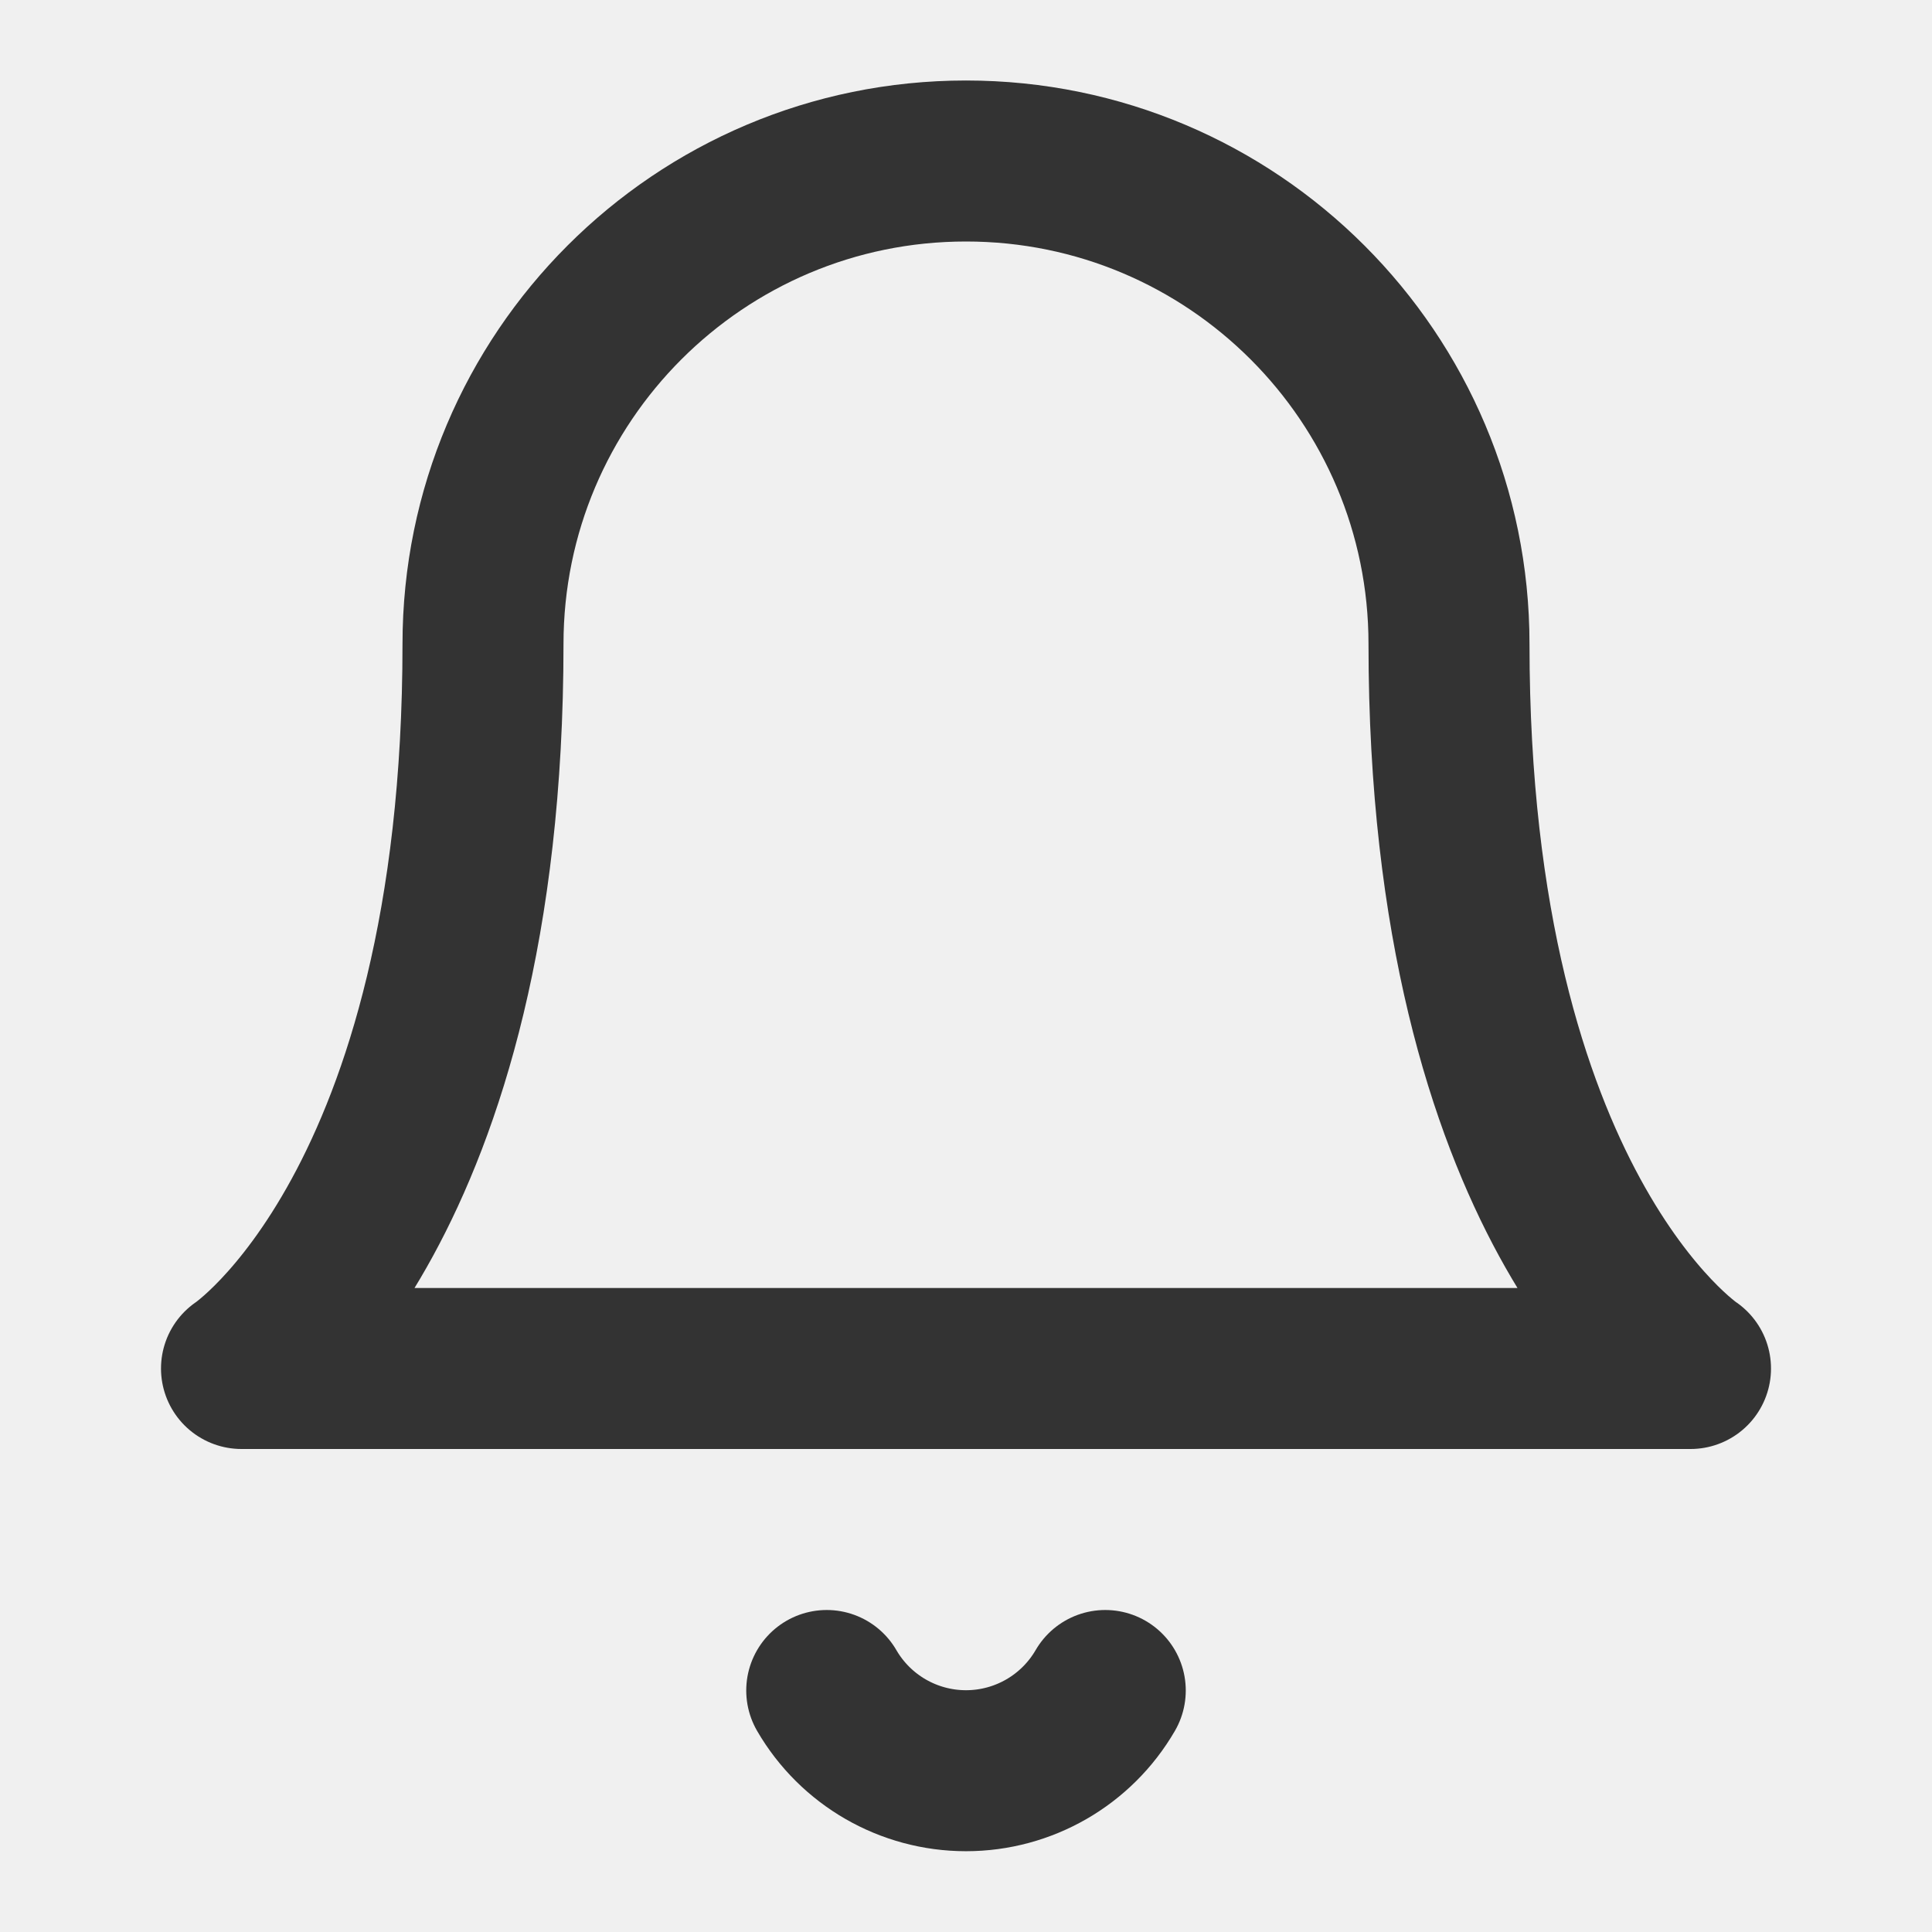
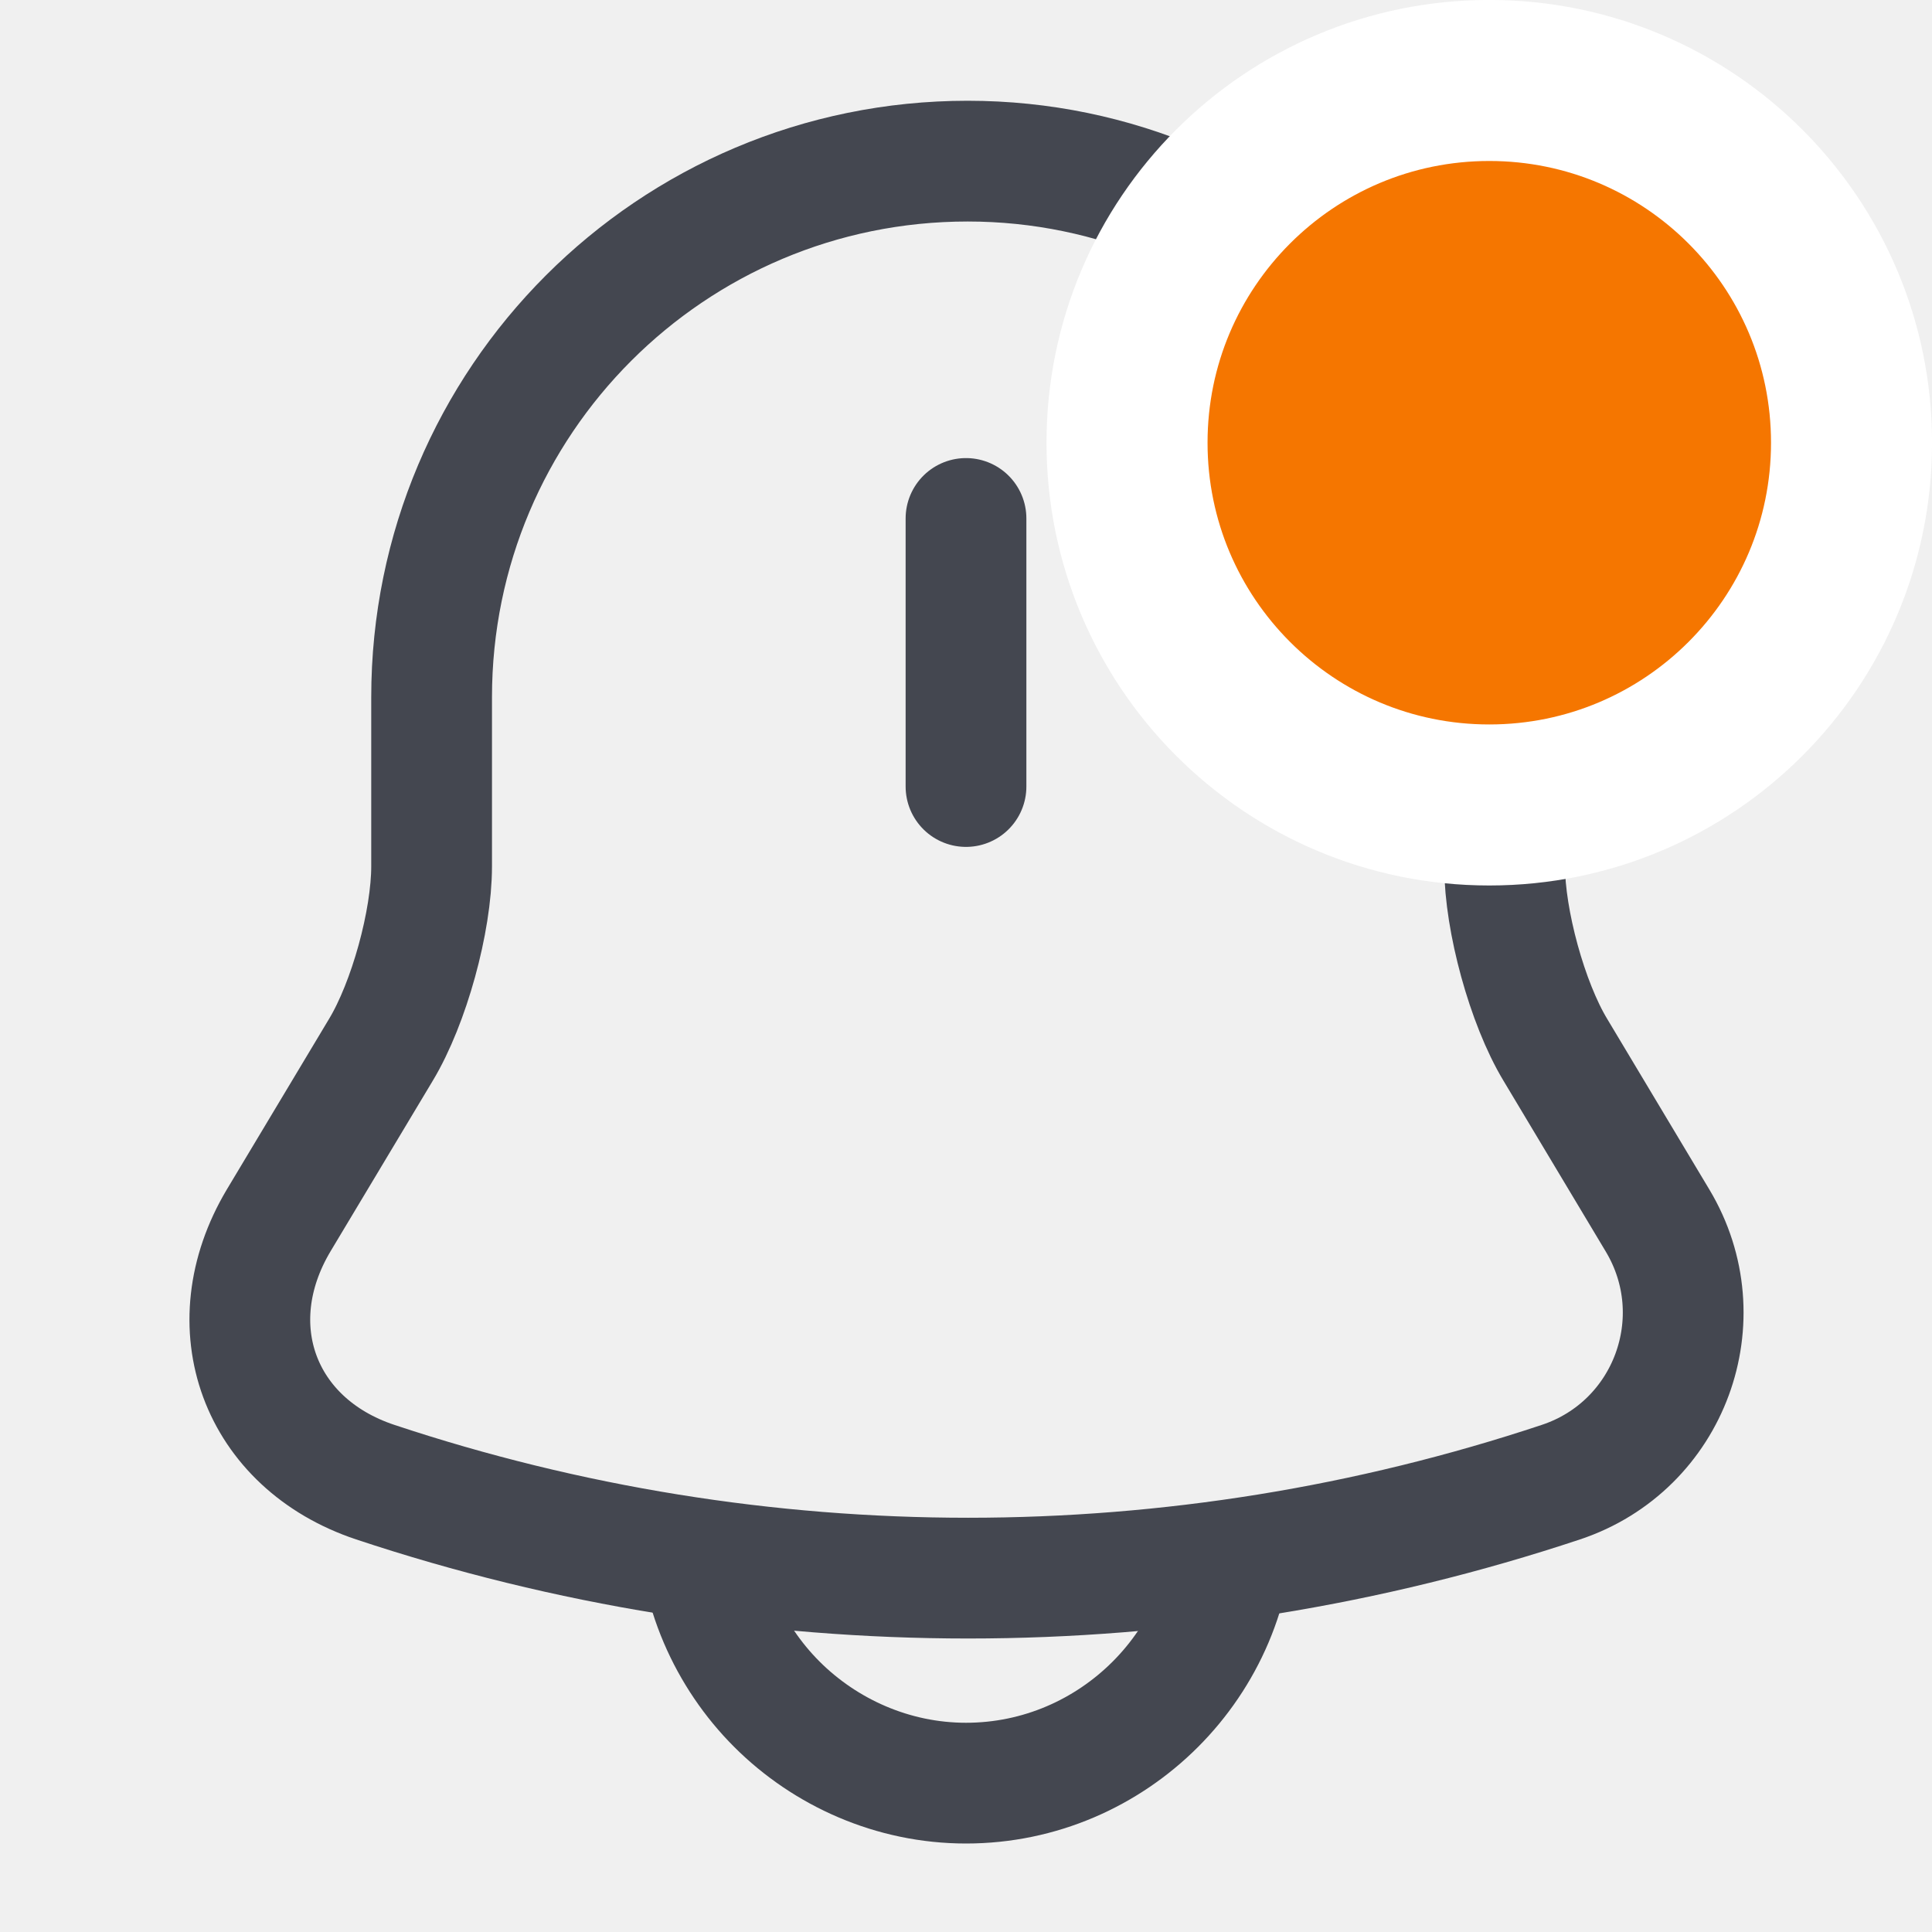
- <svg xmlns="http://www.w3.org/2000/svg" viewBox="0 0 24 24" fill="none" stroke="#333" stroke-width="2" stroke-linecap="round" stroke-linejoin="round">
-   <path d="M18 8A6 6 0 0 0 6 8c0 7-3 9-3 9h18s-3-2-3-9" />
-   <path d="M13.73 21a2 2 0 0 1-3.46 0" />
+ <svg xmlns="http://www.w3.org/2000/svg" width="20" height="20" viewBox="0 0 20 20" fill="none">
+   <path d="M10 5.367V8.142" stroke="#444750" stroke-width="1.25" stroke-miterlimit="10" stroke-linecap="round" />
+   <path d="M10.018 1.668C6.951 1.668 4.468 4.151 4.468 7.218V8.968C4.468 9.535 4.234 10.385 3.943 10.868L2.884 12.635C2.234 13.726 2.684 14.943 3.884 15.343C7.868 16.668 12.176 16.668 16.159 15.343C17.284 14.968 17.768 13.651 17.159 12.635L16.101 10.868C15.809 10.385 15.576 9.526 15.576 8.968V7.218C15.568 4.168 13.068 1.668 10.018 1.668Z" stroke="#444750" stroke-width="1.25" stroke-miterlimit="10" stroke-linecap="round" />
+   <path d="M12.775 15.684C12.775 17.209 11.525 18.459 10 18.459C9.242 18.459 8.542 18.142 8.042 17.642C7.542 17.142 7.225 16.442 7.225 15.684" stroke="#444750" stroke-width="1.25" stroke-miterlimit="10" />
+   <rect x="11.667" y="0.833" width="7.5" height="7.5" rx="3.75" fill="#F57600" />
+   <rect x="11.667" y="0.833" width="7.5" height="7.5" rx="3.75" stroke="white" stroke-width="1.667" />
</svg>
